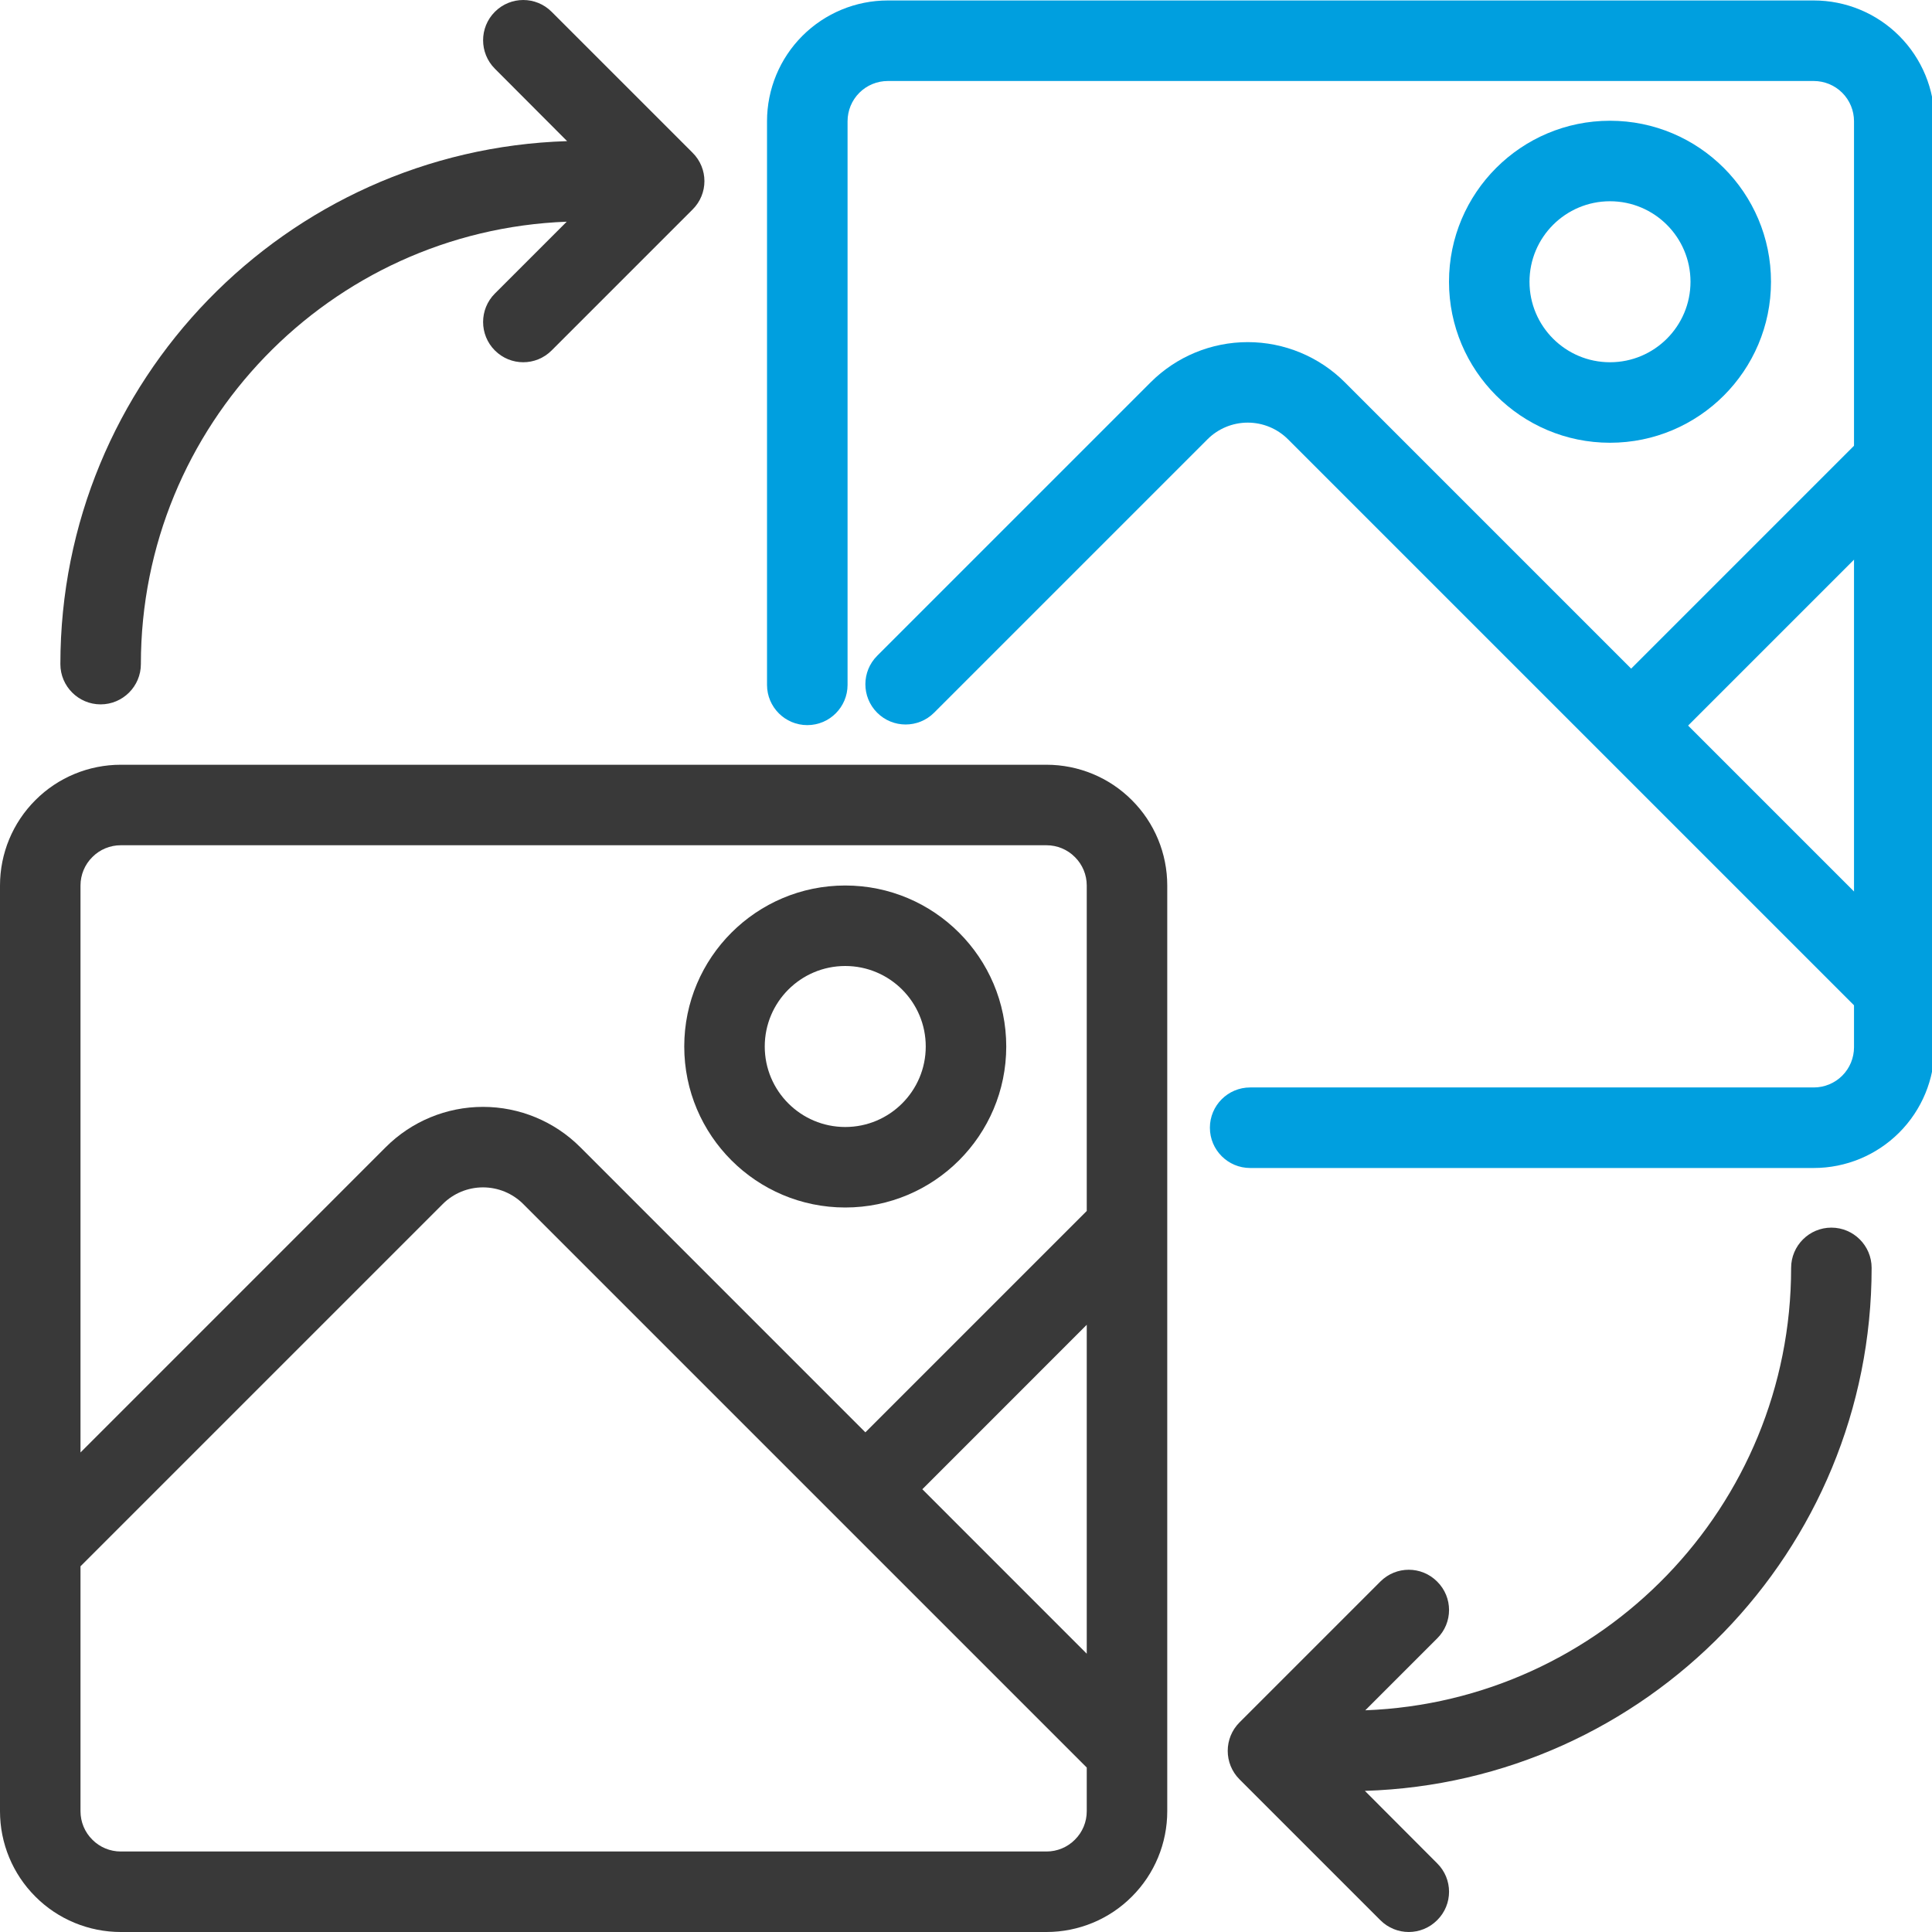
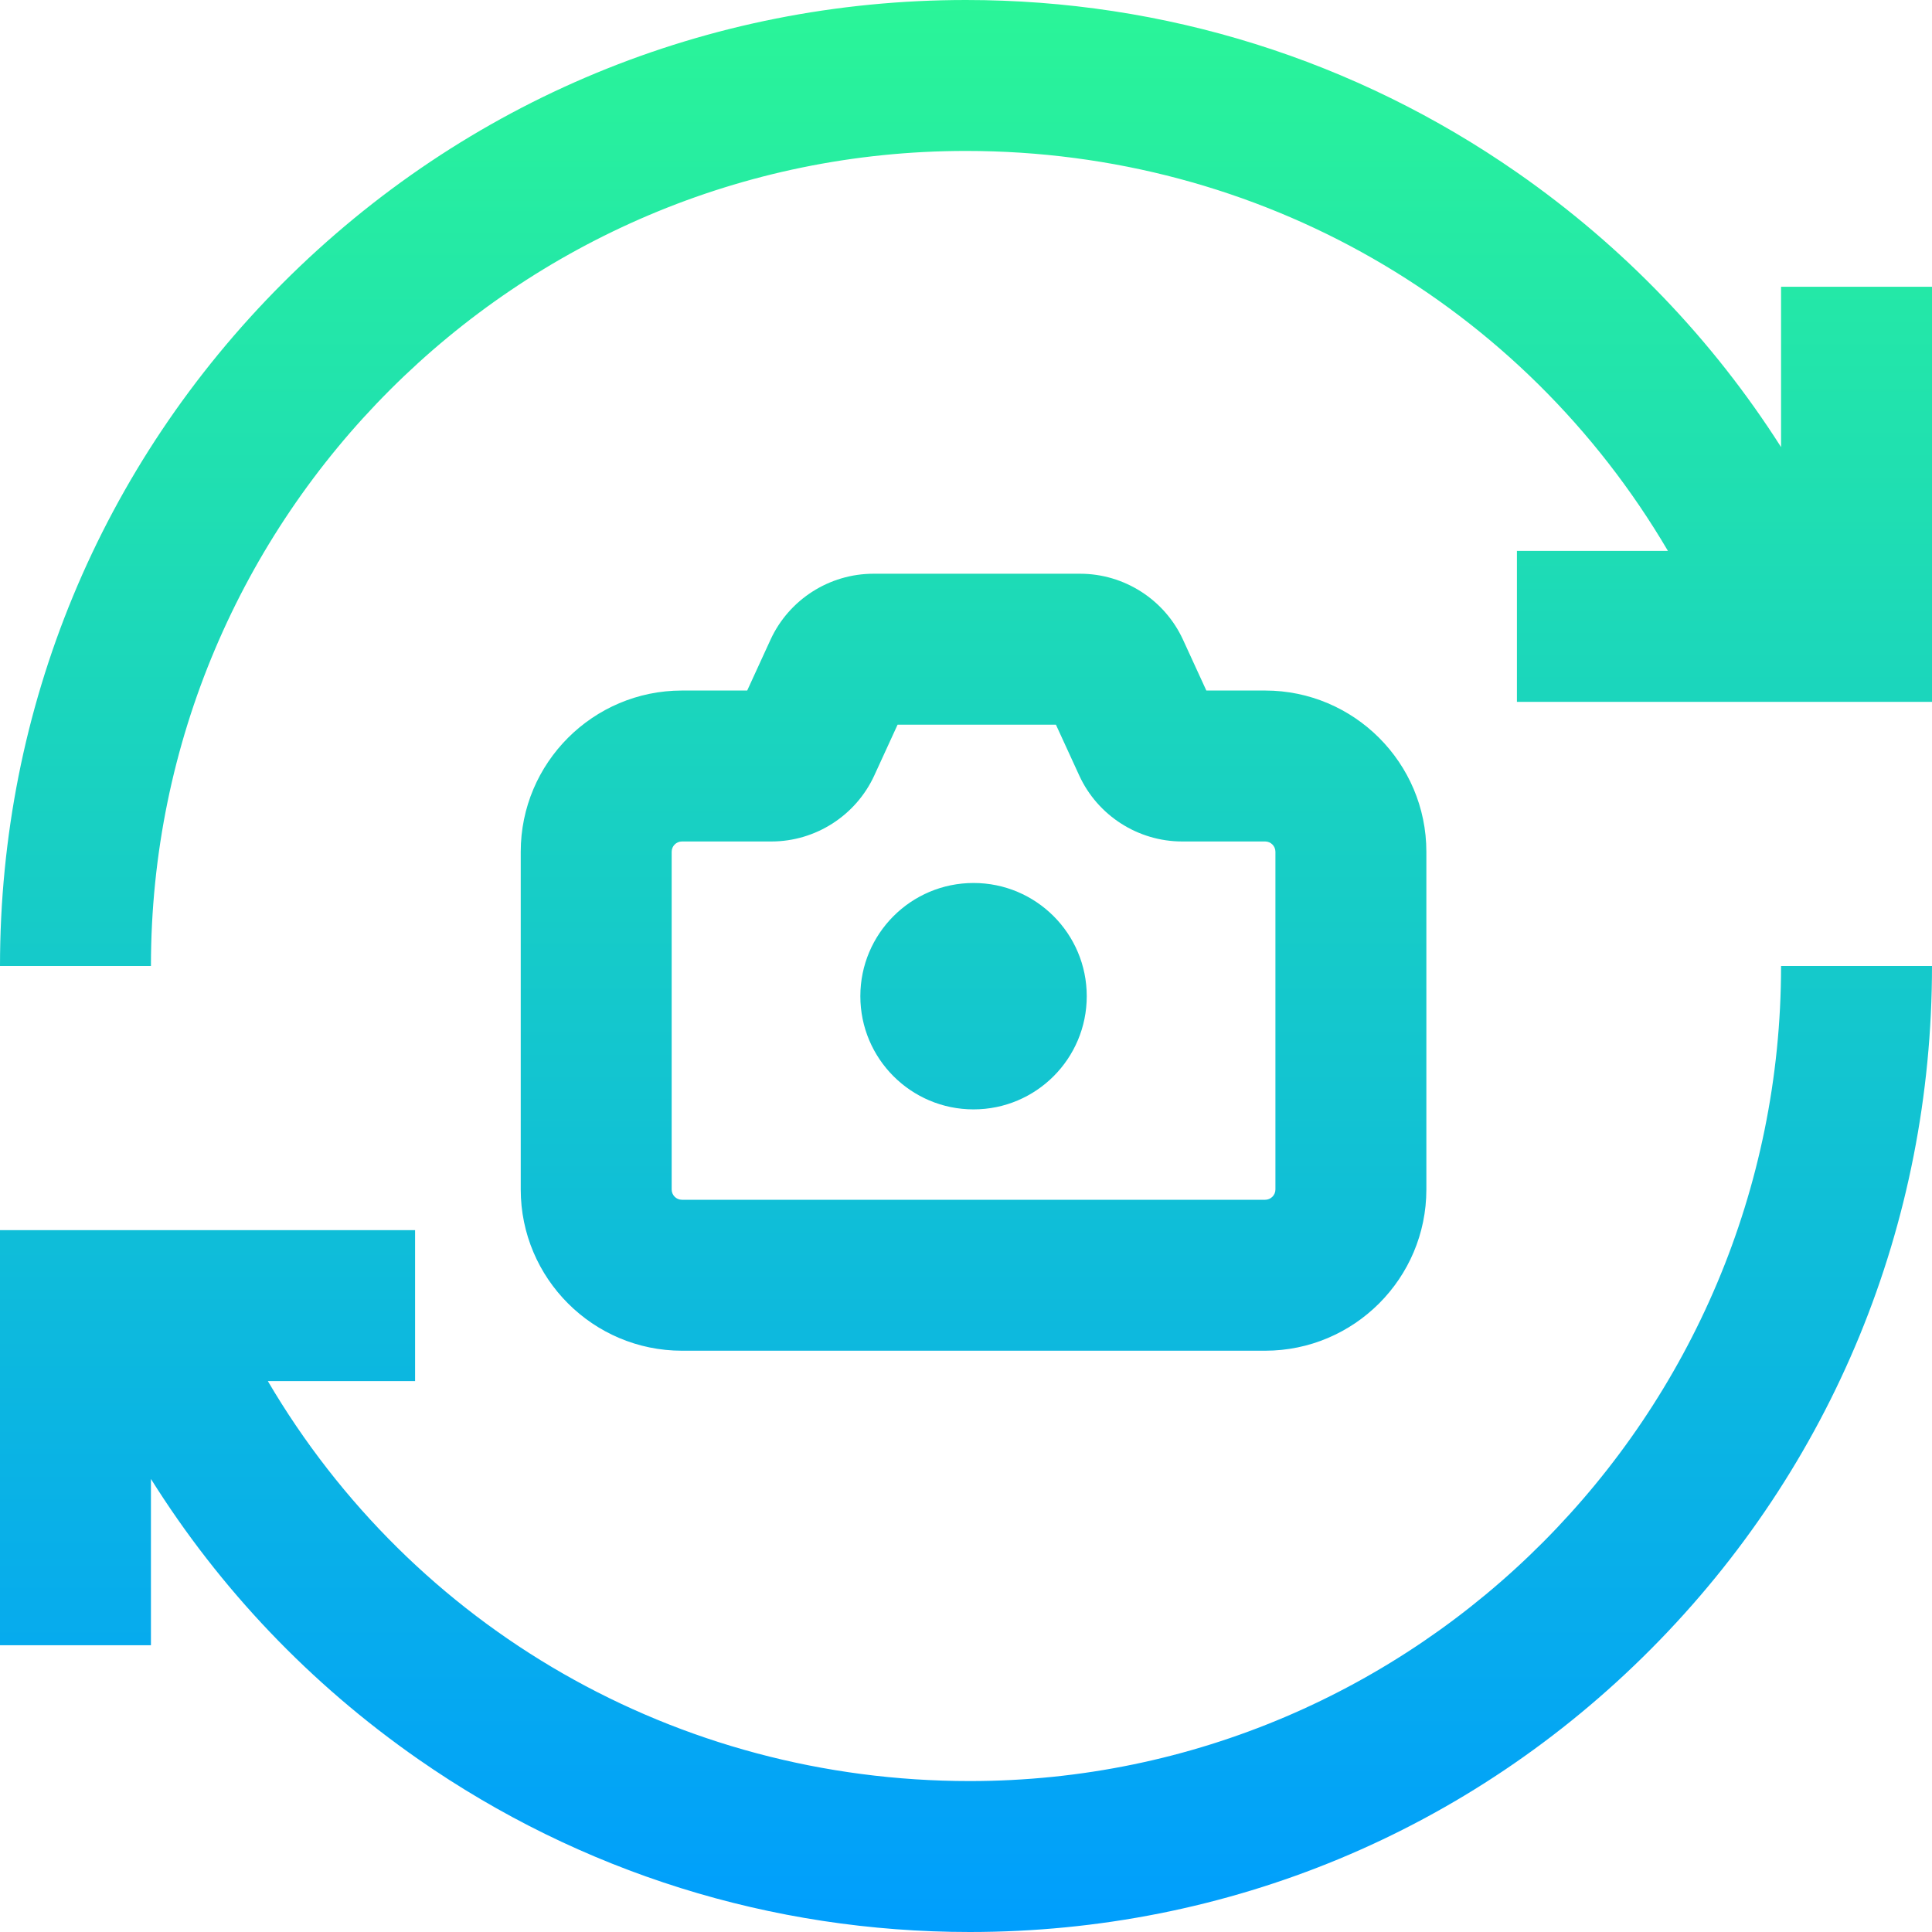
- <svg xmlns="http://www.w3.org/2000/svg" clip-rule="evenodd" fill-rule="evenodd" stroke-linejoin="round" stroke-miterlimit="2" viewBox="0 0 96 96">
-   <g transform="translate(-3192 -32)">
-     <g transform="matrix(.8 0 0 .8 3188.4 1.6)">
-       <path d="m104.5 45.5c-5.519 0-10 4.481-10 10s4.481 10 10 10 10-4.481 10-10-4.481-10-10-10zm0 5c2.76 0 5 2.24 5 5s-2.24 5-5 5-5-2.24-5-5 2.24-5 5-5z" fill="#009fdf" />
-     </g>
-     <g transform="matrix(1.286 0 0 1.286 2725.43 -74)">
-       <path d="m411.111 127.556h21.778c1.238 0 2.425-.492 3.3-1.367s1.367-2.062 1.367-3.3v-35.778c0-1.238-.492-2.425-1.367-3.3s-2.062-1.367-3.3-1.367c-7.778 0-28 0-35.778 0-1.238 0-2.425.492-3.3 1.367s-1.367 2.062-1.367 3.3v21.778c0 .858.697 1.555 1.556 1.555s1.556-.697 1.556-1.555v-21.778c0-.412.163-.808.455-1.1s.688-.455 1.1-.455h35.778c.412 0 .808.163 1.1.455s.455.688.455 1.1v35.778c0 .412-.163.808-.455 1.1s-.688.455-1.1.455h-21.778c-.858 0-1.555.697-1.555 1.556s.697 1.556 1.555 1.556z" fill="#009fdf" />
-     </g>
-     <g transform="translate(2838 -42)">
-       <path d="m400.414 109.414s9.026-9.025 13.586-13.586c.53-.53 1.25-.828 2-.828.75 0 1.469.298 2 .828 0 0 28.586 28.586 28.586 28.586.78.781 2.048.781 2.828 0 .781-.78.781-2.048 0-2.828 0 0-22.643-22.644-28.586-28.586-1.28-1.281-3.017-2-4.828-2s-3.548.719-4.828 2c-4.561 4.56-13.586 13.586-13.586 13.586-.781.78-.781 2.048 0 2.828.78.781 2.048.781 2.828 0z" fill="#009fdf" />
-     </g>
-     <g transform="matrix(1.182 0 0 1.182 2756.55 -59.636)">
-       <path d="m438.197 109.197 11-11c.66-.661.66-1.733 0-2.394-.661-.66-1.733-.66-2.394 0l-11 11c-.66.661-.66 1.733 0 2.394.661.66 1.733.66 2.394 0z" fill="#009fdf" />
-     </g>
-     <path d="m3250 76c0-1.591-.63-3.117-1.76-4.243-1.12-1.125-2.65-1.757-4.24-1.757h-46c-1.59 0-3.12.632-4.24 1.757-1.13 1.126-1.76 2.652-1.76 4.243v46c0 1.591.63 3.117 1.76 4.243 1.12 1.125 2.65 1.757 4.24 1.757h46c1.59 0 3.12-.632 4.24-1.757 1.13-1.126 1.76-2.652 1.76-4.243zm-4 43.828-28-28c-.53-.53-1.25-.828-2-.828-.75 0-1.47.298-2 .828l-18 18v12.172c0 .53.21 1.039.59 1.414.37.375.88.586 1.41.586h46c.53 0 1.04-.211 1.41-.586.38-.375.59-.884.59-1.414zm-8.17-13.828 8.17 8.172v-16.344zm8.17-13.828v-16.172c0-.53-.21-1.039-.59-1.414-.37-.375-.88-.586-1.41-.586h-46c-.53 0-1.04.211-1.41.586-.38.375-.59.884-.59 1.414v28.172l15.17-15.172c1.28-1.281 3.02-2 4.83-2s3.55.719 4.83 2l14.17 14.172z" fill="#393939" />
-     <g transform="matrix(.8 0 0 .8 3150.4 39.6)">
-       <path d="m104.5 45.5c-5.519 0-10 4.481-10 10s4.481 10 10 10 10-4.481 10-10-4.481-10-10-10zm0 5c2.76 0 5 2.24 5 5s-2.24 5-5 5-5-2.24-5-5 2.24-5 5-5z" fill="#393939" />
-     </g>
-     <path d="m3259.84 116.984 3.57-3.57c.79-.78.79-2.048 0-2.828-.78-.781-2.04-.781-2.82 0l-7 7c-.78.781-.78 2.047 0 2.828l7 7c.78.781 2.04.781 2.82 0 .79-.78.79-2.048 0-2.828l-3.59-3.599c13.97-.431 25.18-11.91 25.18-25.987 0-1.104-.9-2-2-2s-2 .896-2 2c0 11.859-9.4 21.539-21.16 21.984zm-39.66-77.971c-13.97.431-25.18 11.91-25.18 25.987 0 1.104.9 2 2 2s2-.896 2-2c0-11.859 9.4-21.539 21.16-21.984l-3.57 3.57c-.78.78-.78 2.048 0 2.828.78.781 2.04.781 2.82 0l7-7c.79-.781.79-2.047 0-2.828l-7-7c-.78-.781-2.04-.781-2.82 0-.78.78-.78 2.048 0 2.828z" fill="#393939" />
-   </g>
+ <svg xmlns="http://www.w3.org/2000/svg" height="512pt" viewBox="0 0 512 512" width="512pt">
+   <linearGradient id="linear0" gradientUnits="userSpaceOnUse" x1="256" x2="256" y1="0" y2="512">
+     <stop offset="0" stop-color="#2af598" />
+     <stop offset="1" stop-color="#009efd" />
+   </linearGradient>
+   <path d="m512 76v110h-110v-40h40.023c-38.391-65.348-108.172-106-186.023-106-119.102 0-216 96.898-216 216h-40c0-68.379 26.629-132.668 74.98-181.02 48.352-48.352 112.641-74.98 181.02-74.98 52.59 0 103.121 15.828 146.133 45.781 28.133 19.59 51.762 44.27 69.867 72.703v-42.484zm-255 396c-77.852 0-147.629-40.652-186.023-106h39.023v-40h-110v110h40v-44.062c18.23 29.102 42.215 54.328 70.867 74.281 43.012 29.953 93.543 45.781 146.133 45.781 68.34 0 132.465-26.645 180.562-75.023 48-48.285 74.438-112.555 74.438-180.977h-40c0 119.102-96.449 216-215 216zm-76.273-114.047c-23.559 0-42.727-19.168-42.727-42.727v-89.5c0-23.559 19.168-42.727 42.727-42.727h17.289l6.176-13.465c4.875-10.625 15.578-17.488 27.27-17.488h54.785c11.688 0 22.391 6.863 27.266 17.488l6.18 13.465h15.582c23.559 0 42.727 19.168 42.727 42.727v89.5c0 23.562-19.168 42.727-42.727 42.727zm0-40h154.547c1.504 0 2.727-1.223 2.727-2.727v-89.5c0-1.504-1.223-2.727-2.727-2.727h-21.996c-11.688 0-22.391-6.863-27.266-17.484l-6.18-13.469h-41.961l-6.176 13.465c-4.879 10.625-15.582 17.488-27.27 17.488h-23.699c-1.504 0-2.727 1.223-2.727 2.727v89.5c0 1.504 1.223 2.727 2.727 2.727zm77.273-23.953c16.57 0 30-13.43 30-30s-13.43-30-30-30-30 13.43-30 30 13.43 30 30 30zm0 0" fill="url(#linear0)" />
</svg>
